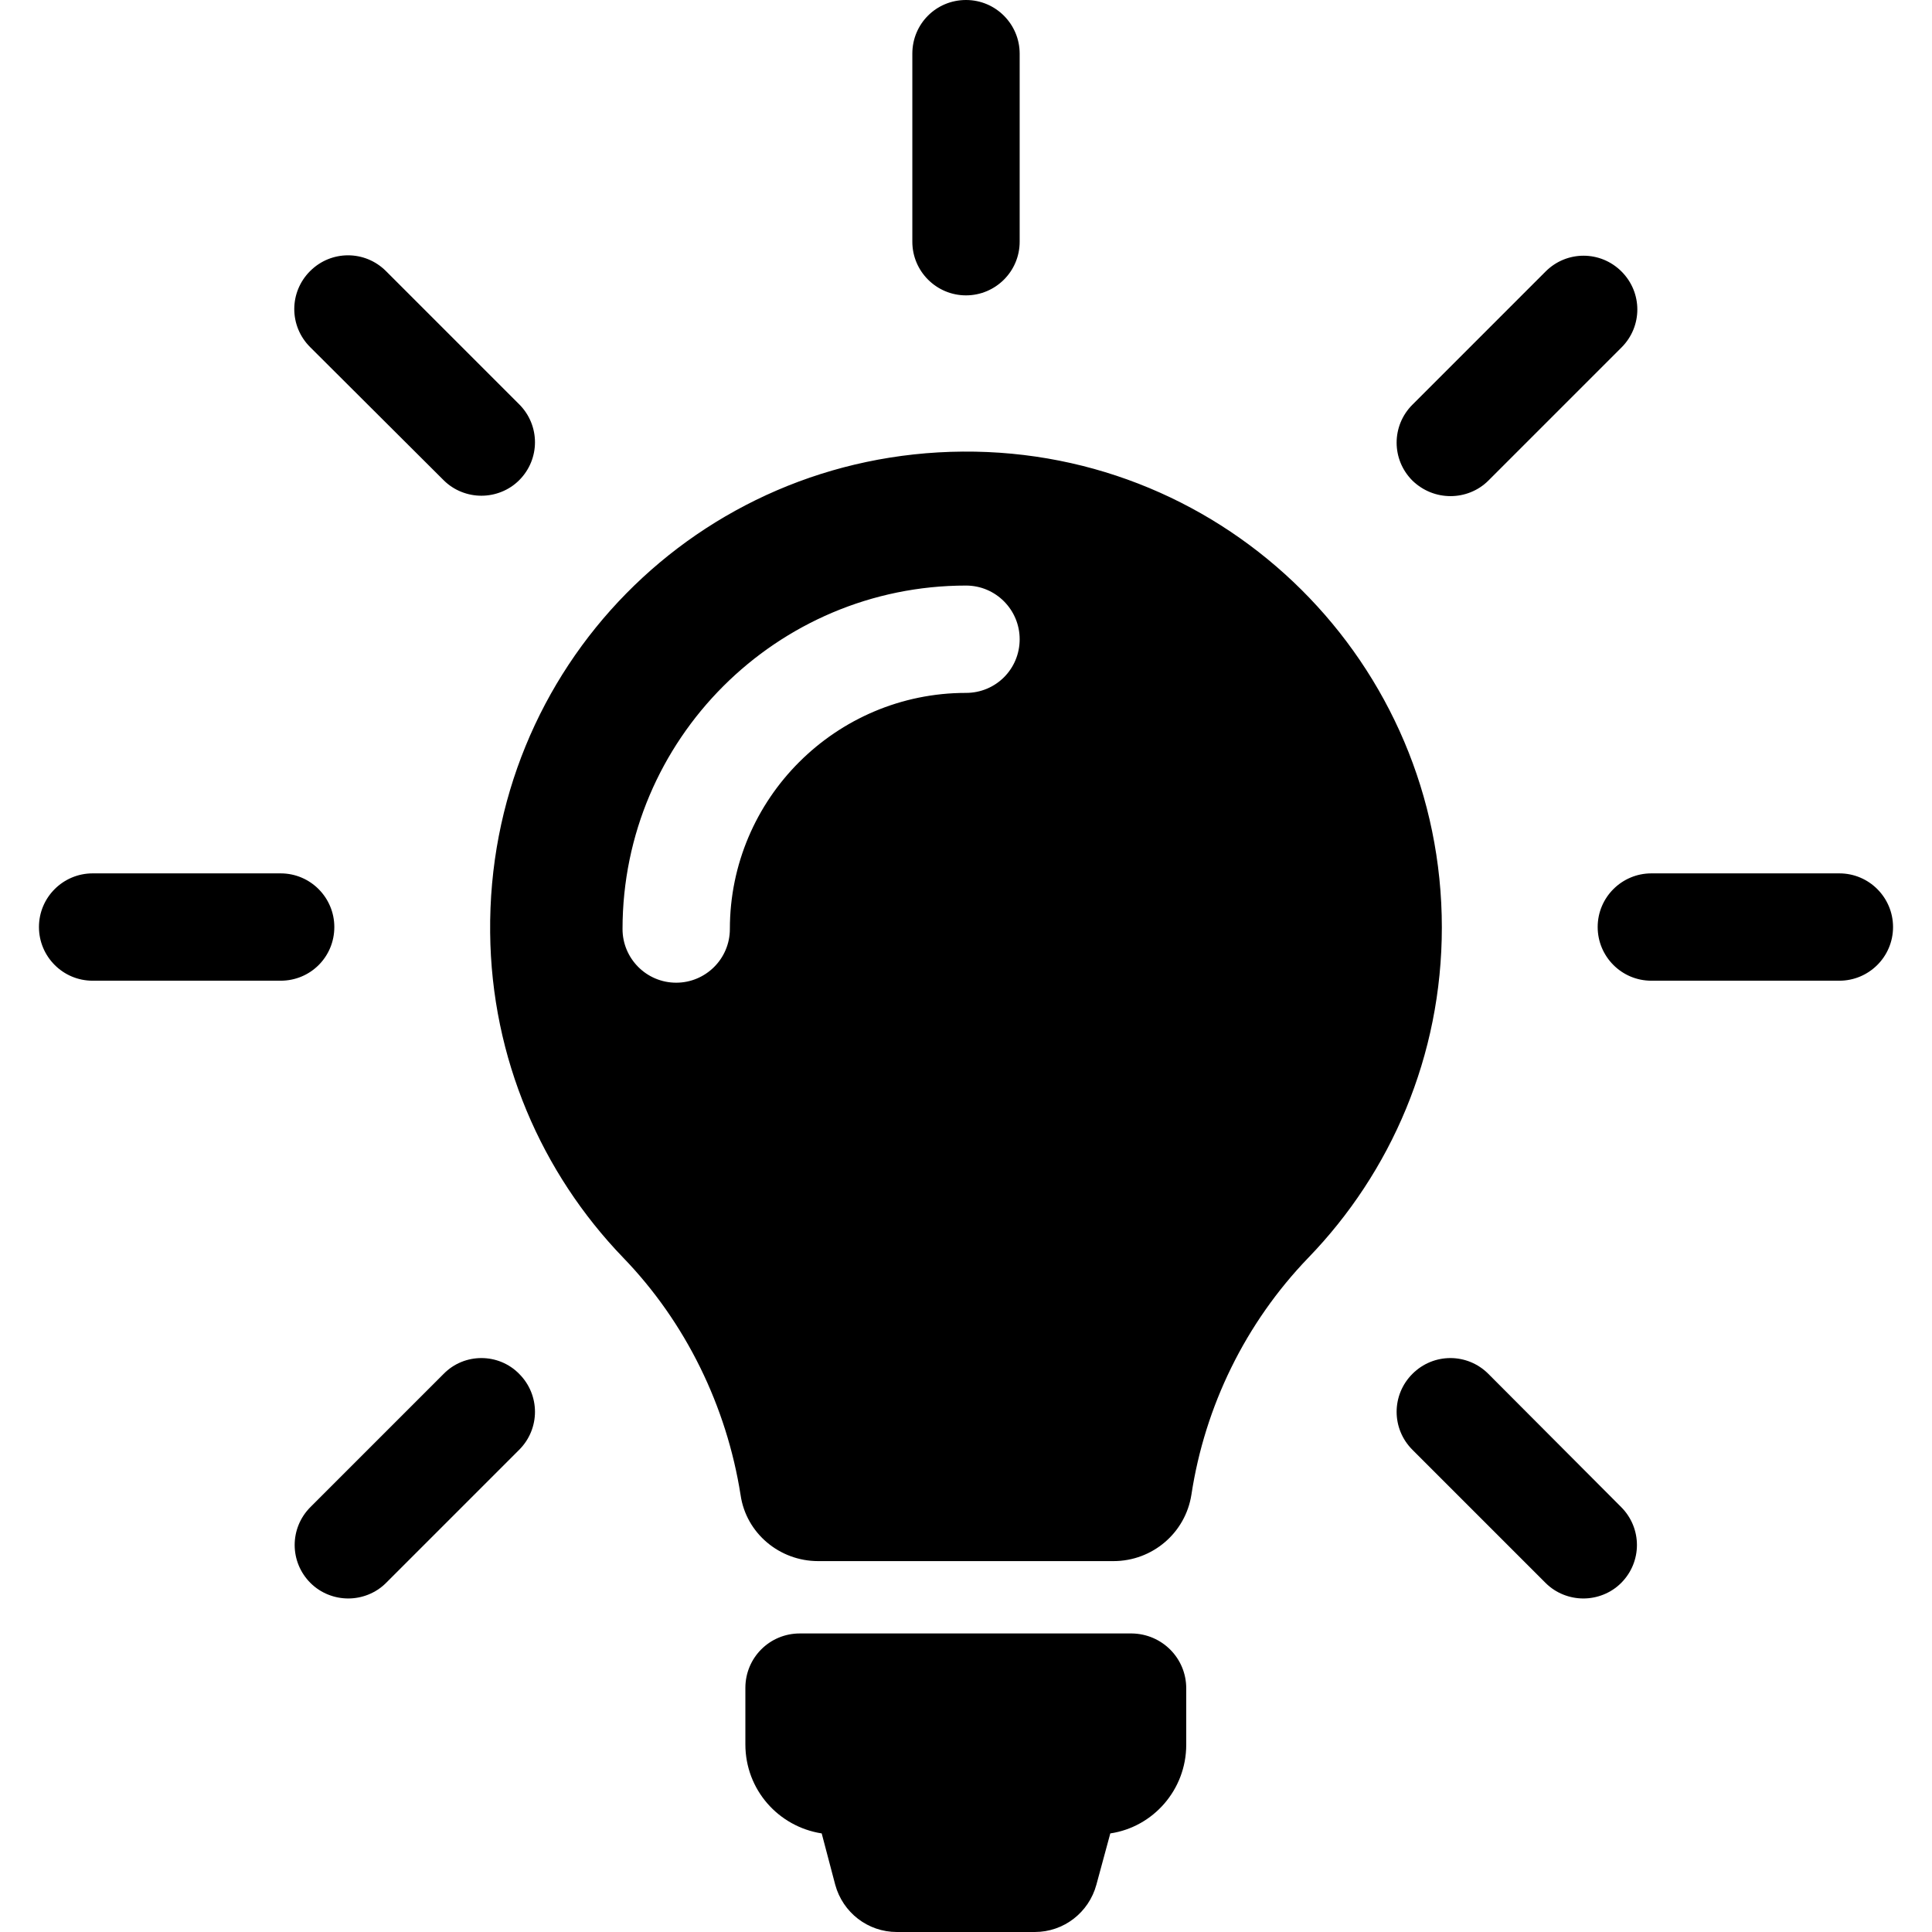
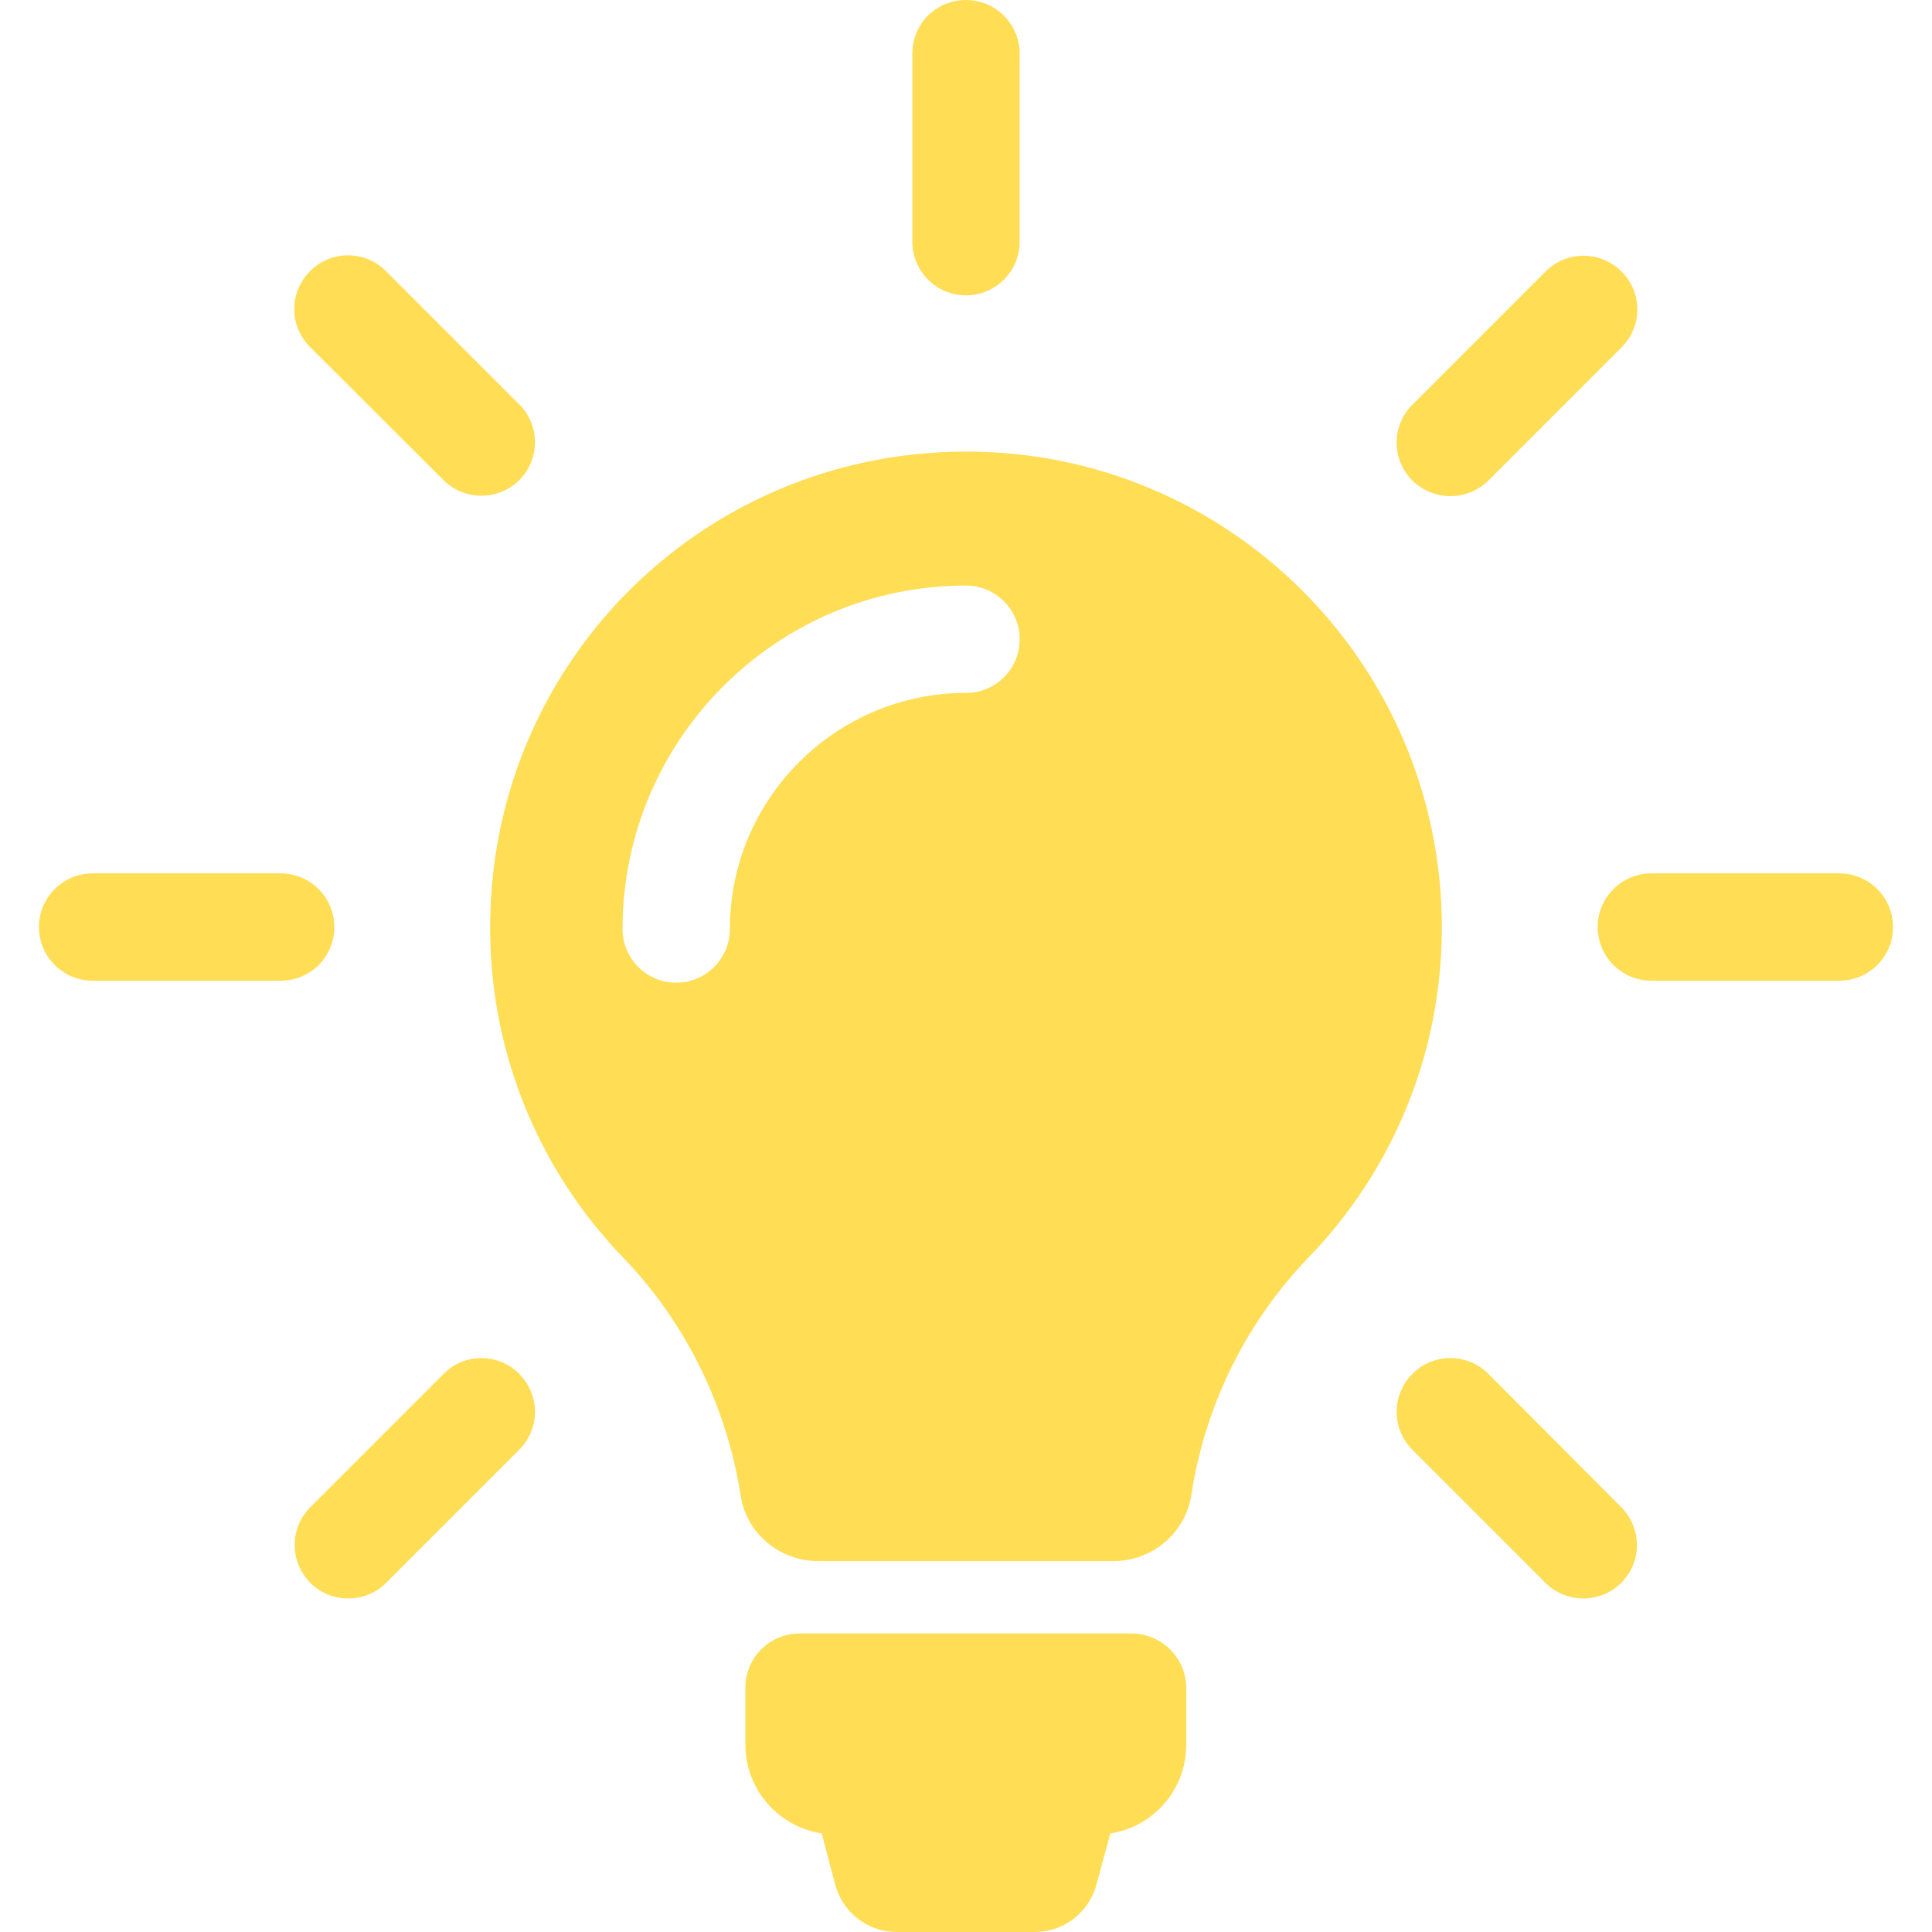
<svg xmlns="http://www.w3.org/2000/svg" version="1.1" id="Capa_1" x="0px" y="0px" viewBox="0 0 486 486" style="enable-background:new 0 0 486 486;" xml:space="preserve">
-   <g>
-     <path id="XMLID_49_" d="M298.4,424.7v14.2c0,11.3-8.3,20.7-19.1,22.3l-3.5,12.9c-1.9,7-8.2,11.9-15.5,11.9h-34.7   c-7.3,0-13.6-4.9-15.5-11.9l-3.4-12.9c-10.9-1.7-19.2-11-19.2-22.4v-14.2c0-7.6,6.1-13.7,13.7-13.7h83.5   C292.3,411,298.4,417.1,298.4,424.7z M362.7,233.3c0,32.3-12.8,61.6-33.6,83.1c-15.8,16.4-26,37.3-29.4,59.6   c-1.5,9.6-9.8,16.7-19.6,16.7h-74.3c-9.7,0-18.1-7-19.5-16.6c-3.5-22.3-13.8-43.5-29.6-59.8c-20.4-21.2-33.1-50-33.4-81.7   c-0.7-66.6,52.3-120.5,118.9-121C308.7,113.1,362.7,166.9,362.7,233.3z M256.5,160.8c0-7.4-6-13.5-13.5-13.5   c-47.6,0-86.4,38.7-86.4,86.4c0,7.4,6,13.5,13.5,13.5c7.4,0,13.5-6,13.5-13.5c0-32.8,26.7-59.4,59.4-59.4   C250.5,174.3,256.5,168.3,256.5,160.8z M243,74.3c7.4,0,13.5-6,13.5-13.5V13.5c0-7.4-6-13.5-13.5-13.5s-13.5,6-13.5,13.5v47.3   C229.5,68.3,235.6,74.3,243,74.3z M84.1,233.2c0-7.4-6-13.5-13.5-13.5H23.3c-7.4,0-13.5,6-13.5,13.5c0,7.4,6,13.5,13.5,13.5h47.3   C78.1,246.7,84.1,240.7,84.1,233.2z M462.7,219.7h-47.3c-7.4,0-13.5,6-13.5,13.5c0,7.4,6,13.5,13.5,13.5h47.3   c7.4,0,13.5-6,13.5-13.5C476.2,225.8,470.2,219.7,462.7,219.7z M111.6,345.6l-33.5,33.5c-5.3,5.3-5.3,13.8,0,19.1   c2.6,2.6,6.1,3.9,9.5,3.9s6.9-1.3,9.5-3.9l33.5-33.5c5.3-5.3,5.3-13.8,0-19.1C125.4,340.3,116.8,340.3,111.6,345.6z M364.9,124.8   c3.4,0,6.9-1.3,9.5-3.9l33.5-33.5c5.3-5.3,5.3-13.8,0-19.1c-5.3-5.3-13.8-5.3-19.1,0l-33.5,33.5c-5.3,5.3-5.3,13.8,0,19.1   C358,123.5,361.4,124.8,364.9,124.8z M111.6,120.8c2.6,2.6,6.1,3.9,9.5,3.9s6.9-1.3,9.5-3.9c5.3-5.3,5.3-13.8,0-19.1L97.1,68.2   c-5.3-5.3-13.8-5.3-19.1,0c-5.3,5.3-5.3,13.8,0,19.1L111.6,120.8z M374.4,345.6c-5.3-5.3-13.8-5.3-19.1,0c-5.3,5.3-5.3,13.8,0,19.1   l33.5,33.5c2.6,2.6,6.1,3.9,9.5,3.9s6.9-1.3,9.5-3.9c5.3-5.3,5.3-13.8,0-19.1L374.4,345.6z" />
+   <defs id="defs38" />
+   <g id="g3" style="fill:#ffdd55">
+     <path id="XMLID_49_" d="M298.4,424.7v14.2c0,11.3-8.3,20.7-19.1,22.3l-3.5,12.9c-1.9,7-8.2,11.9-15.5,11.9h-34.7   c-7.3,0-13.6-4.9-15.5-11.9l-3.4-12.9c-10.9-1.7-19.2-11-19.2-22.4v-14.2c0-7.6,6.1-13.7,13.7-13.7h83.5   C292.3,411,298.4,417.1,298.4,424.7z M362.7,233.3c0,32.3-12.8,61.6-33.6,83.1c-15.8,16.4-26,37.3-29.4,59.6   c-1.5,9.6-9.8,16.7-19.6,16.7h-74.3c-9.7,0-18.1-7-19.5-16.6c-3.5-22.3-13.8-43.5-29.6-59.8c-20.4-21.2-33.1-50-33.4-81.7   c-0.7-66.6,52.3-120.5,118.9-121C308.7,113.1,362.7,166.9,362.7,233.3z M256.5,160.8c0-7.4-6-13.5-13.5-13.5   c-47.6,0-86.4,38.7-86.4,86.4c0,7.4,6,13.5,13.5,13.5c7.4,0,13.5-6,13.5-13.5c0-32.8,26.7-59.4,59.4-59.4   C250.5,174.3,256.5,168.3,256.5,160.8z M243,74.3c7.4,0,13.5-6,13.5-13.5V13.5c0-7.4-6-13.5-13.5-13.5s-13.5,6-13.5,13.5v47.3   C229.5,68.3,235.6,74.3,243,74.3z M84.1,233.2c0-7.4-6-13.5-13.5-13.5H23.3c-7.4,0-13.5,6-13.5,13.5c0,7.4,6,13.5,13.5,13.5h47.3   C78.1,246.7,84.1,240.7,84.1,233.2z M462.7,219.7h-47.3c-7.4,0-13.5,6-13.5,13.5c0,7.4,6,13.5,13.5,13.5h47.3   c7.4,0,13.5-6,13.5-13.5C476.2,225.8,470.2,219.7,462.7,219.7z M111.6,345.6l-33.5,33.5c-5.3,5.3-5.3,13.8,0,19.1   c2.6,2.6,6.1,3.9,9.5,3.9s6.9-1.3,9.5-3.9l33.5-33.5c5.3-5.3,5.3-13.8,0-19.1C125.4,340.3,116.8,340.3,111.6,345.6z M364.9,124.8   c3.4,0,6.9-1.3,9.5-3.9l33.5-33.5c5.3-5.3,5.3-13.8,0-19.1c-5.3-5.3-13.8-5.3-19.1,0l-33.5,33.5c-5.3,5.3-5.3,13.8,0,19.1   C358,123.5,361.4,124.8,364.9,124.8z M111.6,120.8c2.6,2.6,6.1,3.9,9.5,3.9s6.9-1.3,9.5-3.9c5.3-5.3,5.3-13.8,0-19.1L97.1,68.2   c-5.3-5.3-13.8-5.3-19.1,0c-5.3,5.3-5.3,13.8,0,19.1L111.6,120.8z M374.4,345.6c-5.3-5.3-13.8-5.3-19.1,0c-5.3,5.3-5.3,13.8,0,19.1   l33.5,33.5c2.6,2.6,6.1,3.9,9.5,3.9s6.9-1.3,9.5-3.9c5.3-5.3,5.3-13.8,0-19.1L374.4,345.6z" style="fill:#ffdd55" />
  </g>
-   <g>
- </g>
-   <g>
- </g>
-   <g>
- </g>
-   <g>
- </g>
-   <g>
- </g>
-   <g>
- </g>
-   <g>
- </g>
-   <g>
- </g>
-   <g>
- </g>
-   <g>
- </g>
-   <g>
- </g>
-   <g>
- </g>
-   <g>
- </g>
-   <g>
- </g>
-   <g>
- </g>
+   <g id="g5" />
+   <g id="g7" />
+   <g id="g9" />
+   <g id="g11" />
+   <g id="g13" />
+   <g id="g15" />
+   <g id="g17" />
+   <g id="g19" />
+   <g id="g21" />
+   <g id="g23" />
+   <g id="g25" />
+   <g id="g27" />
+   <g id="g29" />
+   <g id="g31" />
+   <g id="g33" />
</svg>
